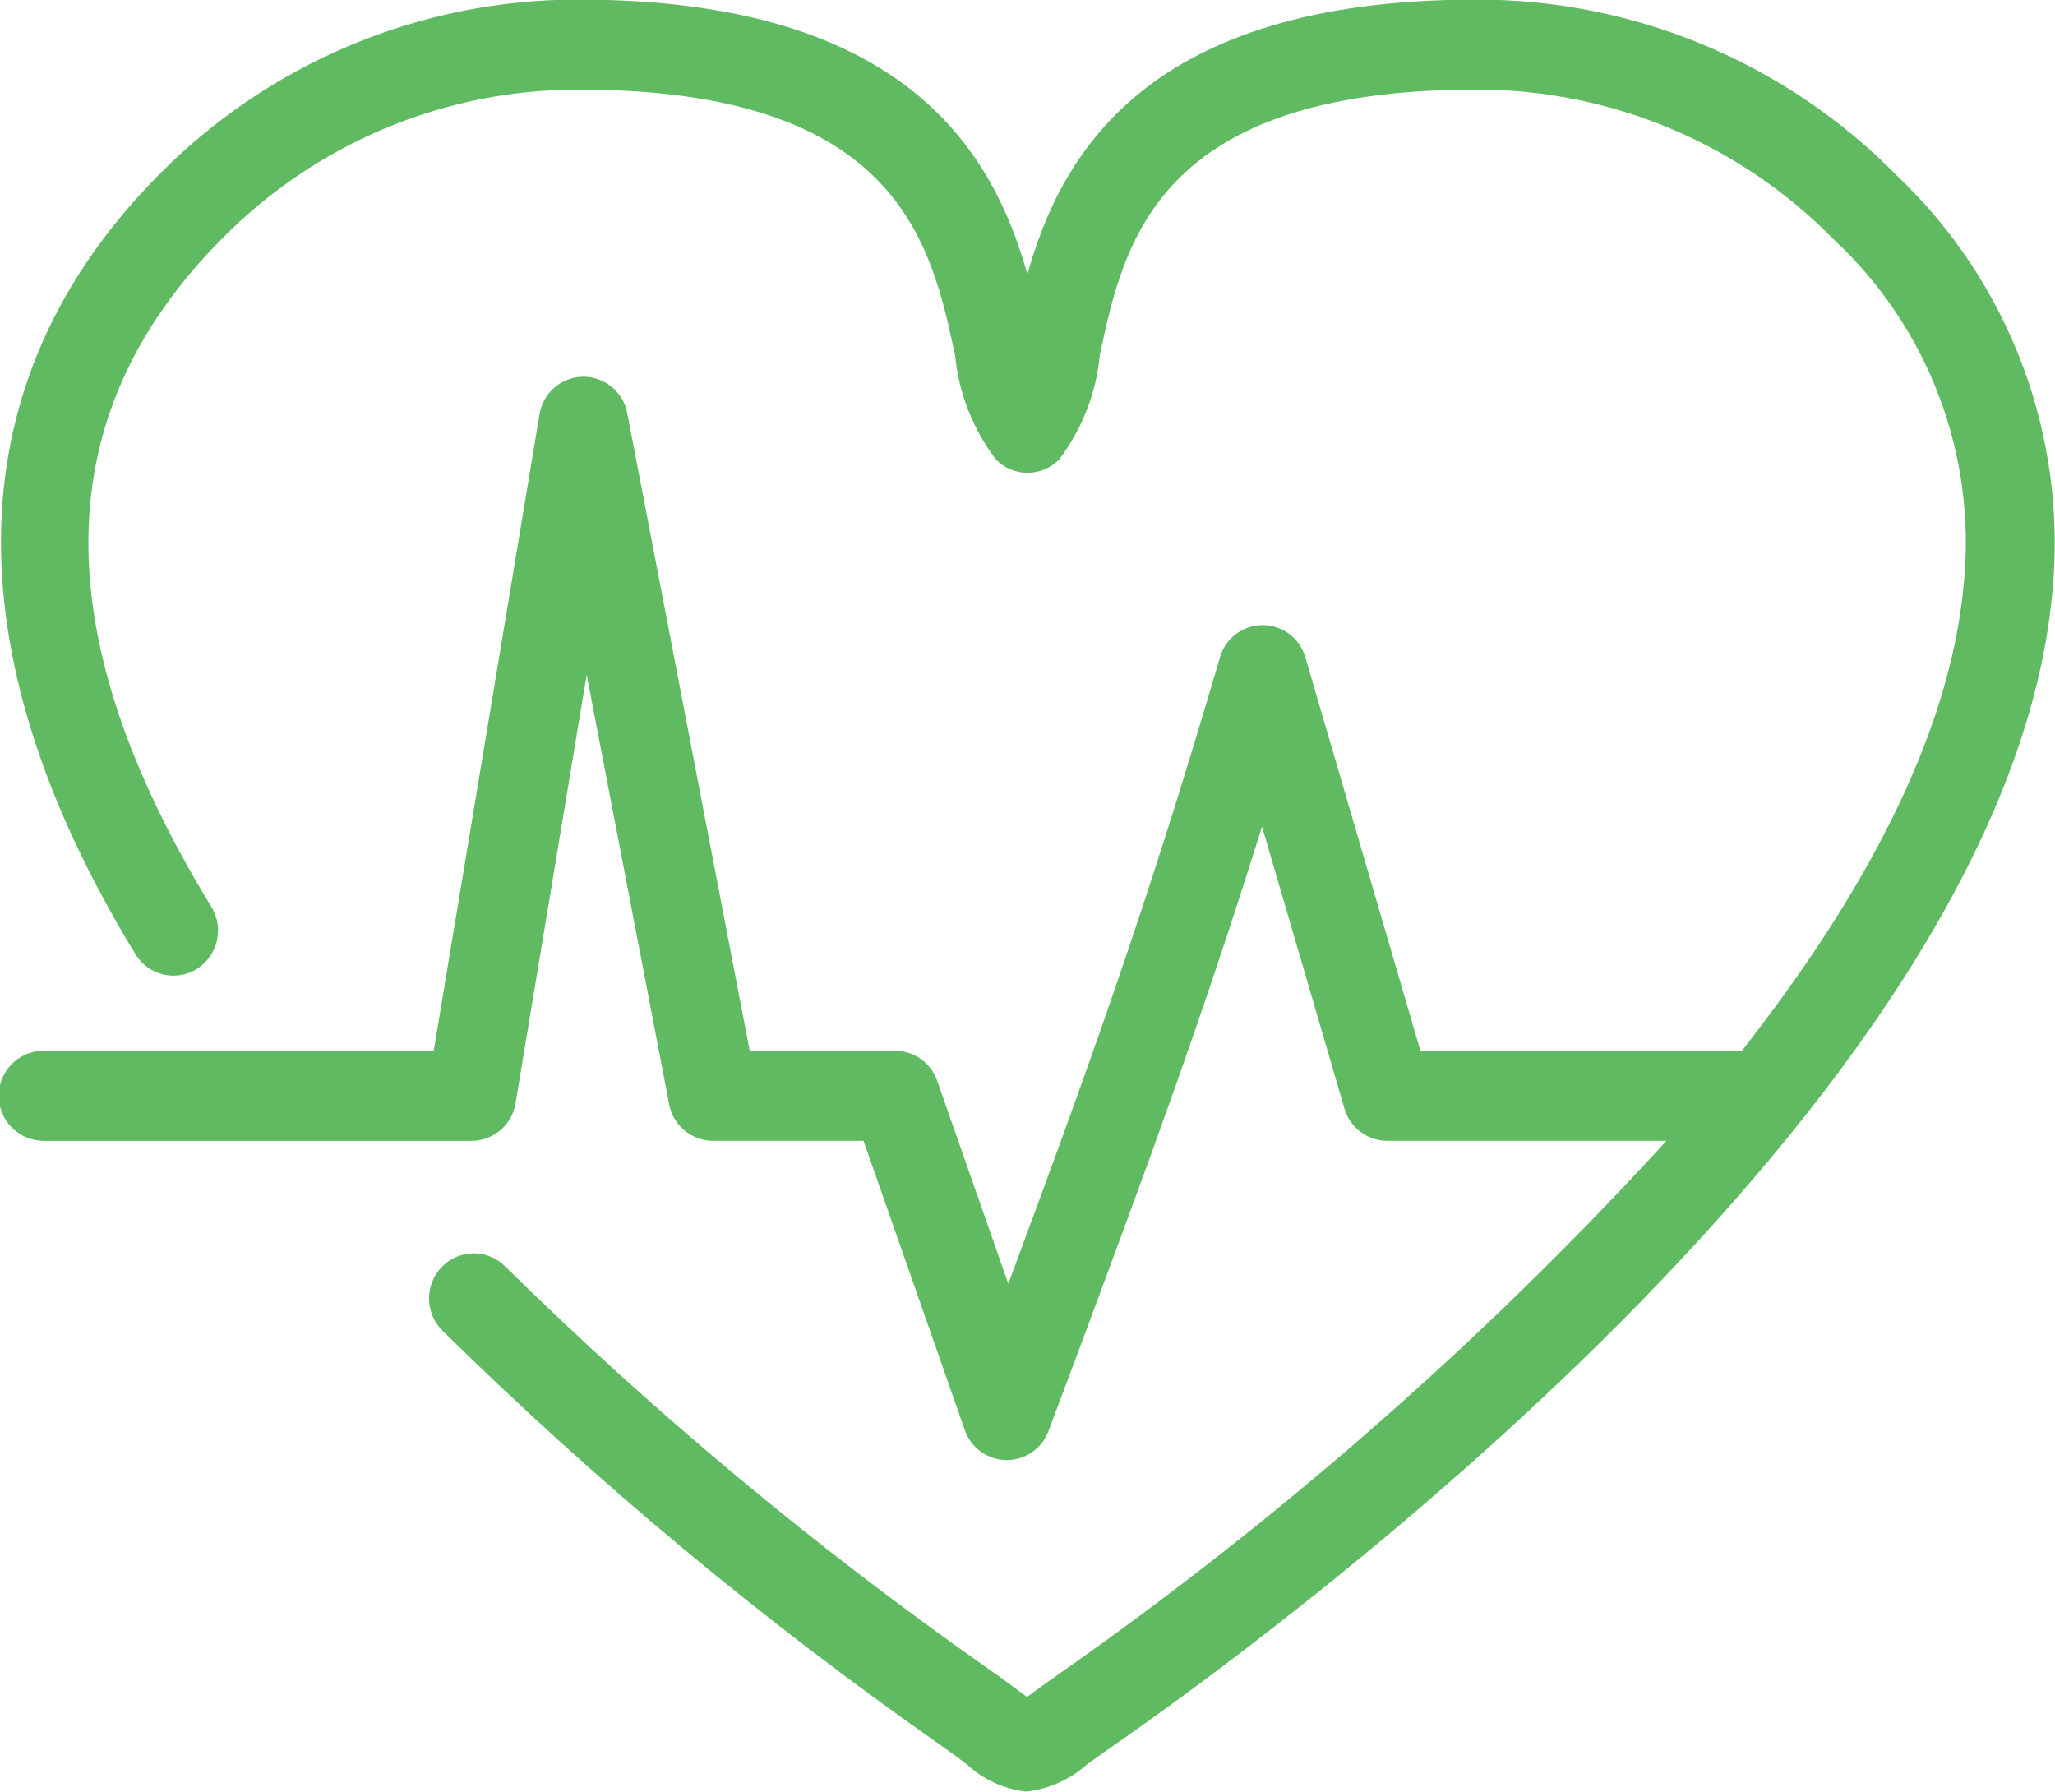
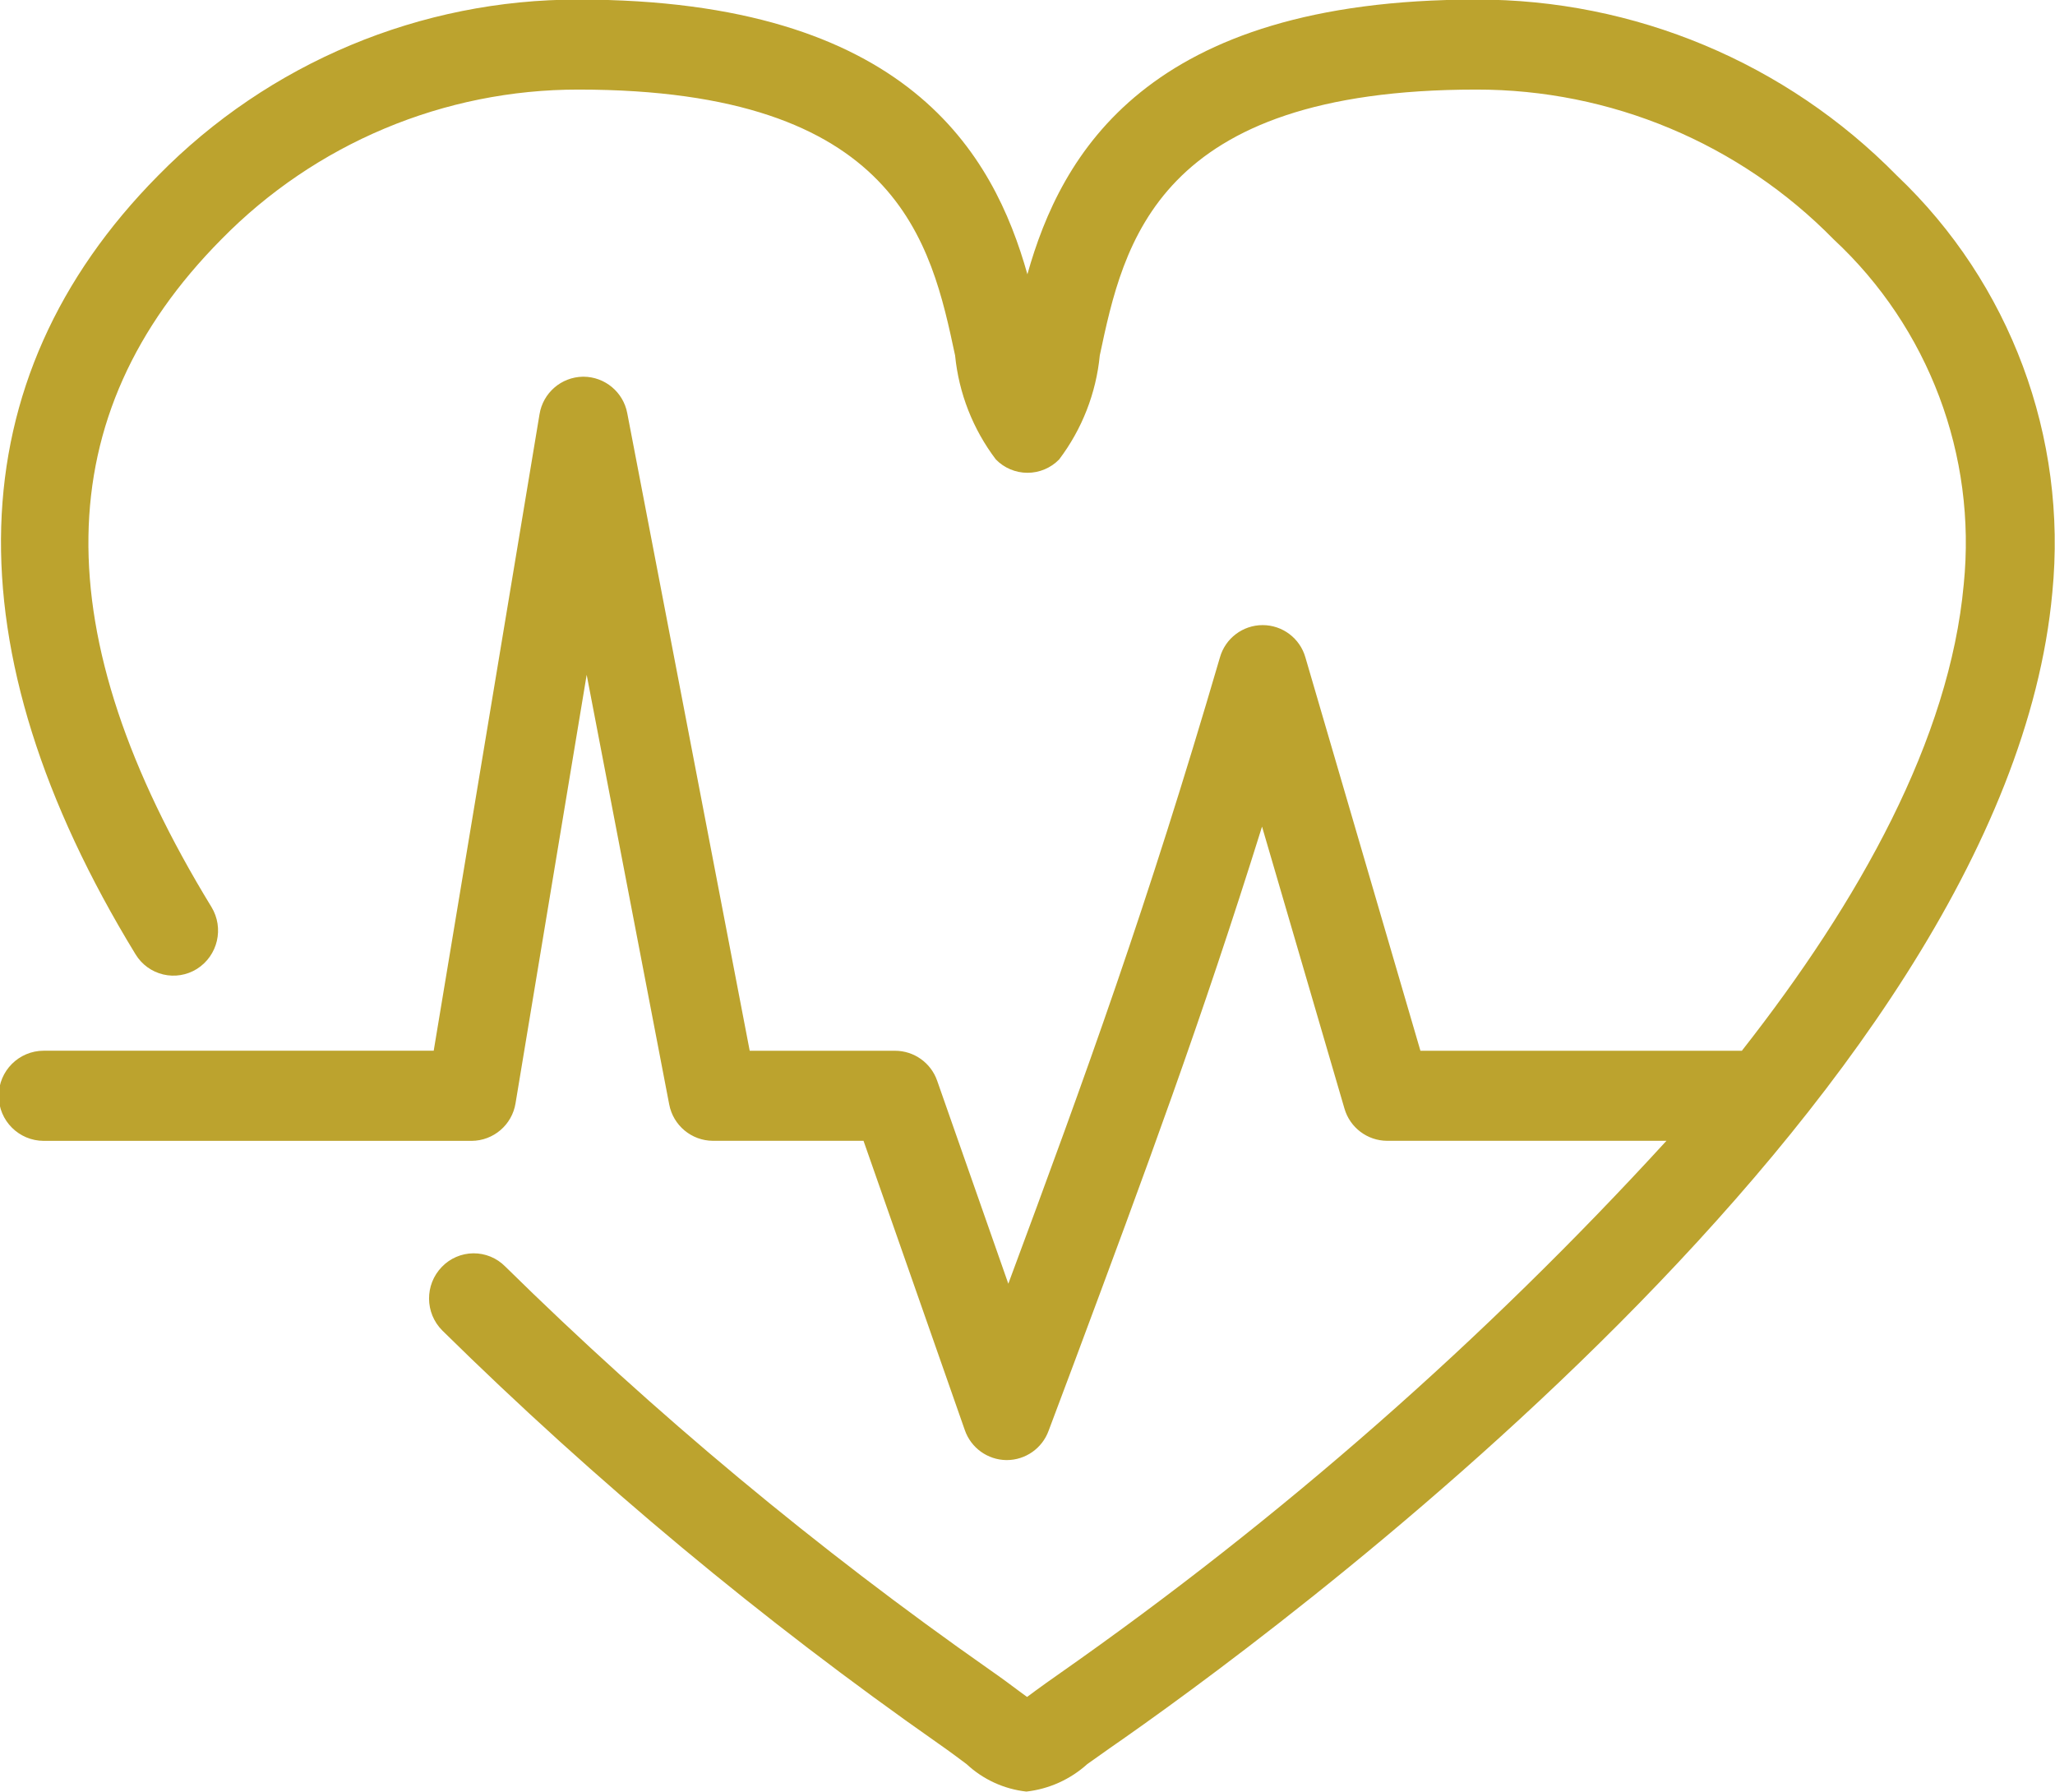
<svg xmlns="http://www.w3.org/2000/svg" width="39" height="34" viewBox="0 0 39 34">
  <defs>
    <style>
      .cls-1 {
-         fill: #60ba62;
+         fill: #BCA32E;
        fill-rule: evenodd;
      }
    </style>
  </defs>
  <path id="Heart-icon" class="cls-1" d="M38.949,11.247c-0.89,9.7-15.059,19.971-17.89,21.931l-0.424.3A2.072,2.072,0,0,1,19.479,34a1.985,1.985,0,0,1-1.135-.521c-0.14-.105-0.312-0.234-0.531-0.387a73.666,73.666,0,0,1-9.418-7.841,0.861,0.861,0,0,1-.009-1.209,0.839,0.839,0,0,1,1.2-.009,72.094,72.094,0,0,0,9.191,7.651c0.239,0.166.426,0.306,0.578,0.42l0.137,0.1,0.161-.119c0.126-.091.274-0.2,0.454-0.324A70.292,70.292,0,0,0,31.626,21.65h-5.3a0.847,0.847,0,0,1-.811-0.613l-1.564-5.35c-1.153,3.689-2.2,6.512-3.559,10.156L19.9,27.154a0.846,0.846,0,0,1-.792.555H19.1a0.846,0.846,0,0,1-.79-0.57L16.388,21.65H13.531a0.849,0.849,0,0,1-.831-0.692l-1.566-8.152-1.35,8.131a0.849,0.849,0,0,1-.834.714H0.831a0.855,0.855,0,0,1,0-1.711h7.4L10.239,7.862a0.848,0.848,0,0,1,.823-0.713h0.011a0.849,0.849,0,0,1,.831.692l2.324,12.1h2.758a0.847,0.847,0,0,1,.8.57l1.35,3.851c1.492-4.016,2.627-7.137,4.016-11.886a0.843,0.843,0,0,1,1.622,0l2.183,7.465h6.1c2.236-2.848,3.942-5.912,4.211-8.85A7.859,7.859,0,0,0,34.8,4.543,9.479,9.479,0,0,0,28.015,1.7c-6.072,0-6.691,2.916-7.143,5.044A3.9,3.9,0,0,1,20.1,8.72a0.839,0.839,0,0,1-1.2,0,3.9,3.9,0,0,1-.774-1.974C17.672,4.618,17.053,1.7,10.98,1.7A9.479,9.479,0,0,0,4.2,4.543C0.9,7.875.839,12.019,4.012,17.211a0.861,0.861,0,0,1-.275,1.177,0.841,0.841,0,0,1-1.165-.278C-0.972,12.309-.824,7.2,3,3.333A11.155,11.155,0,0,1,10.98-.008c6.262,0,7.879,2.947,8.518,5.213,0.638-2.266,2.255-5.213,8.517-5.213A11.156,11.156,0,0,1,36,3.333,9.612,9.612,0,0,1,38.949,11.247Z" />
</svg>
